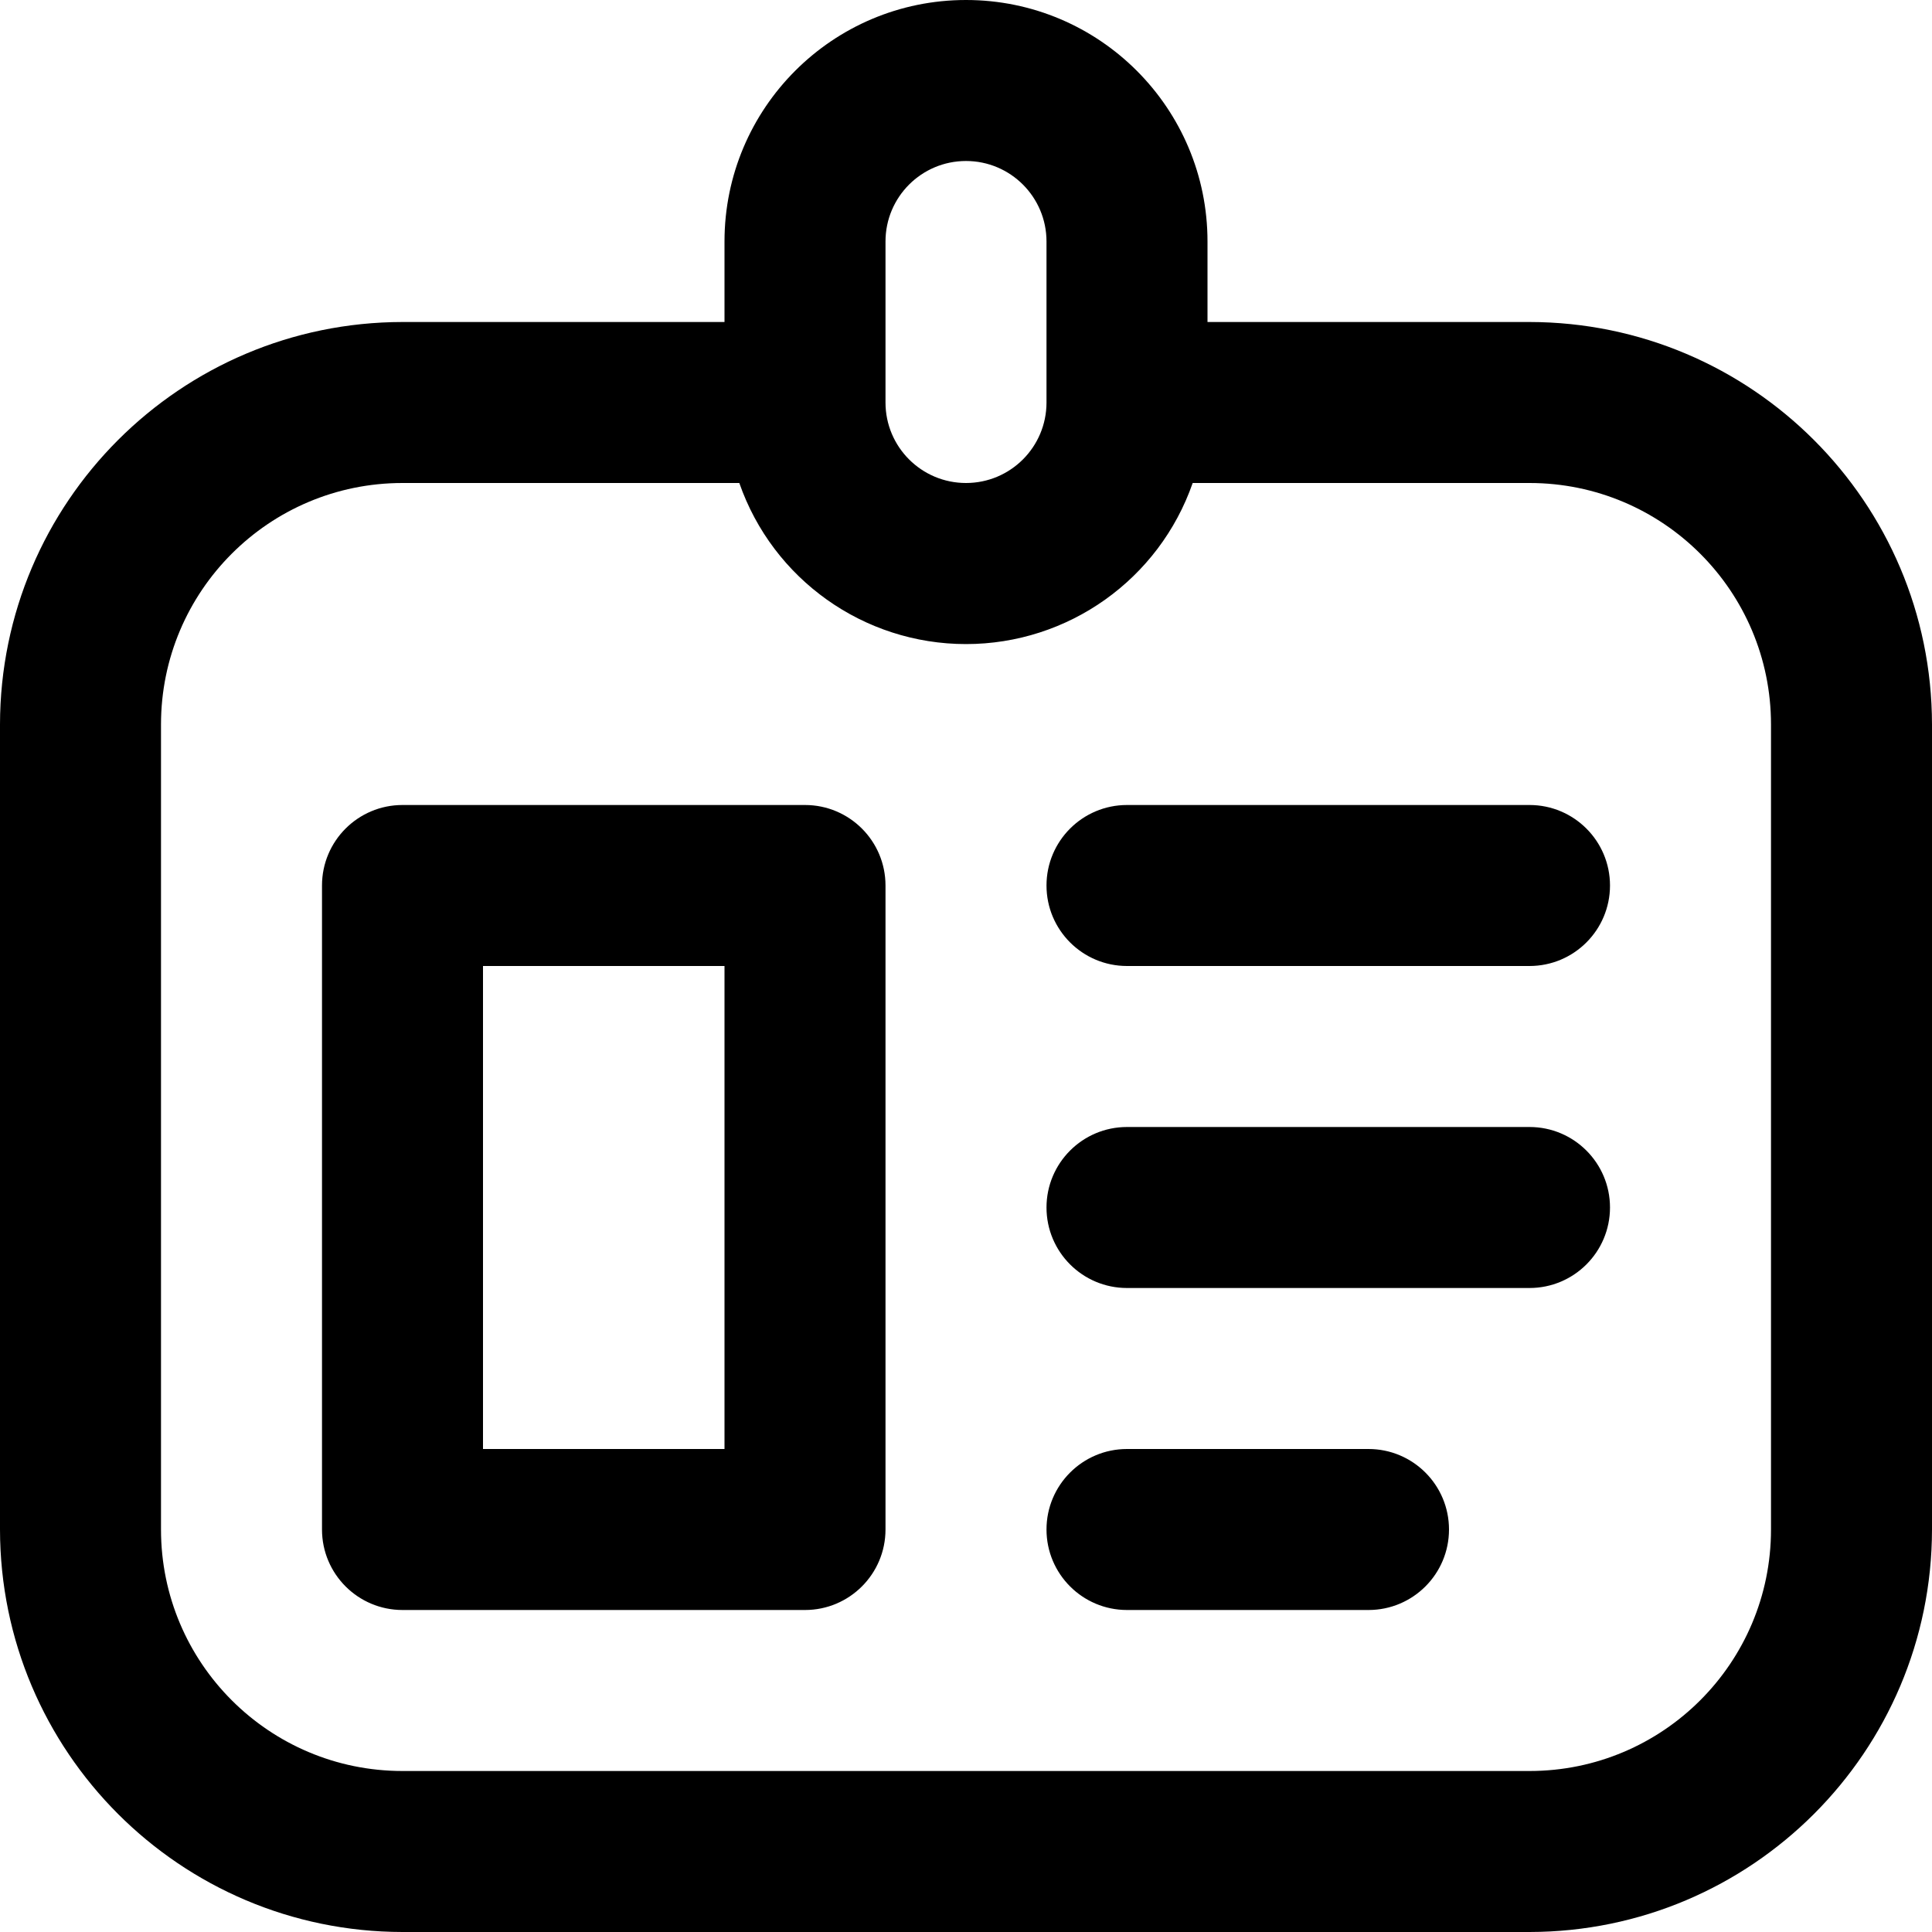
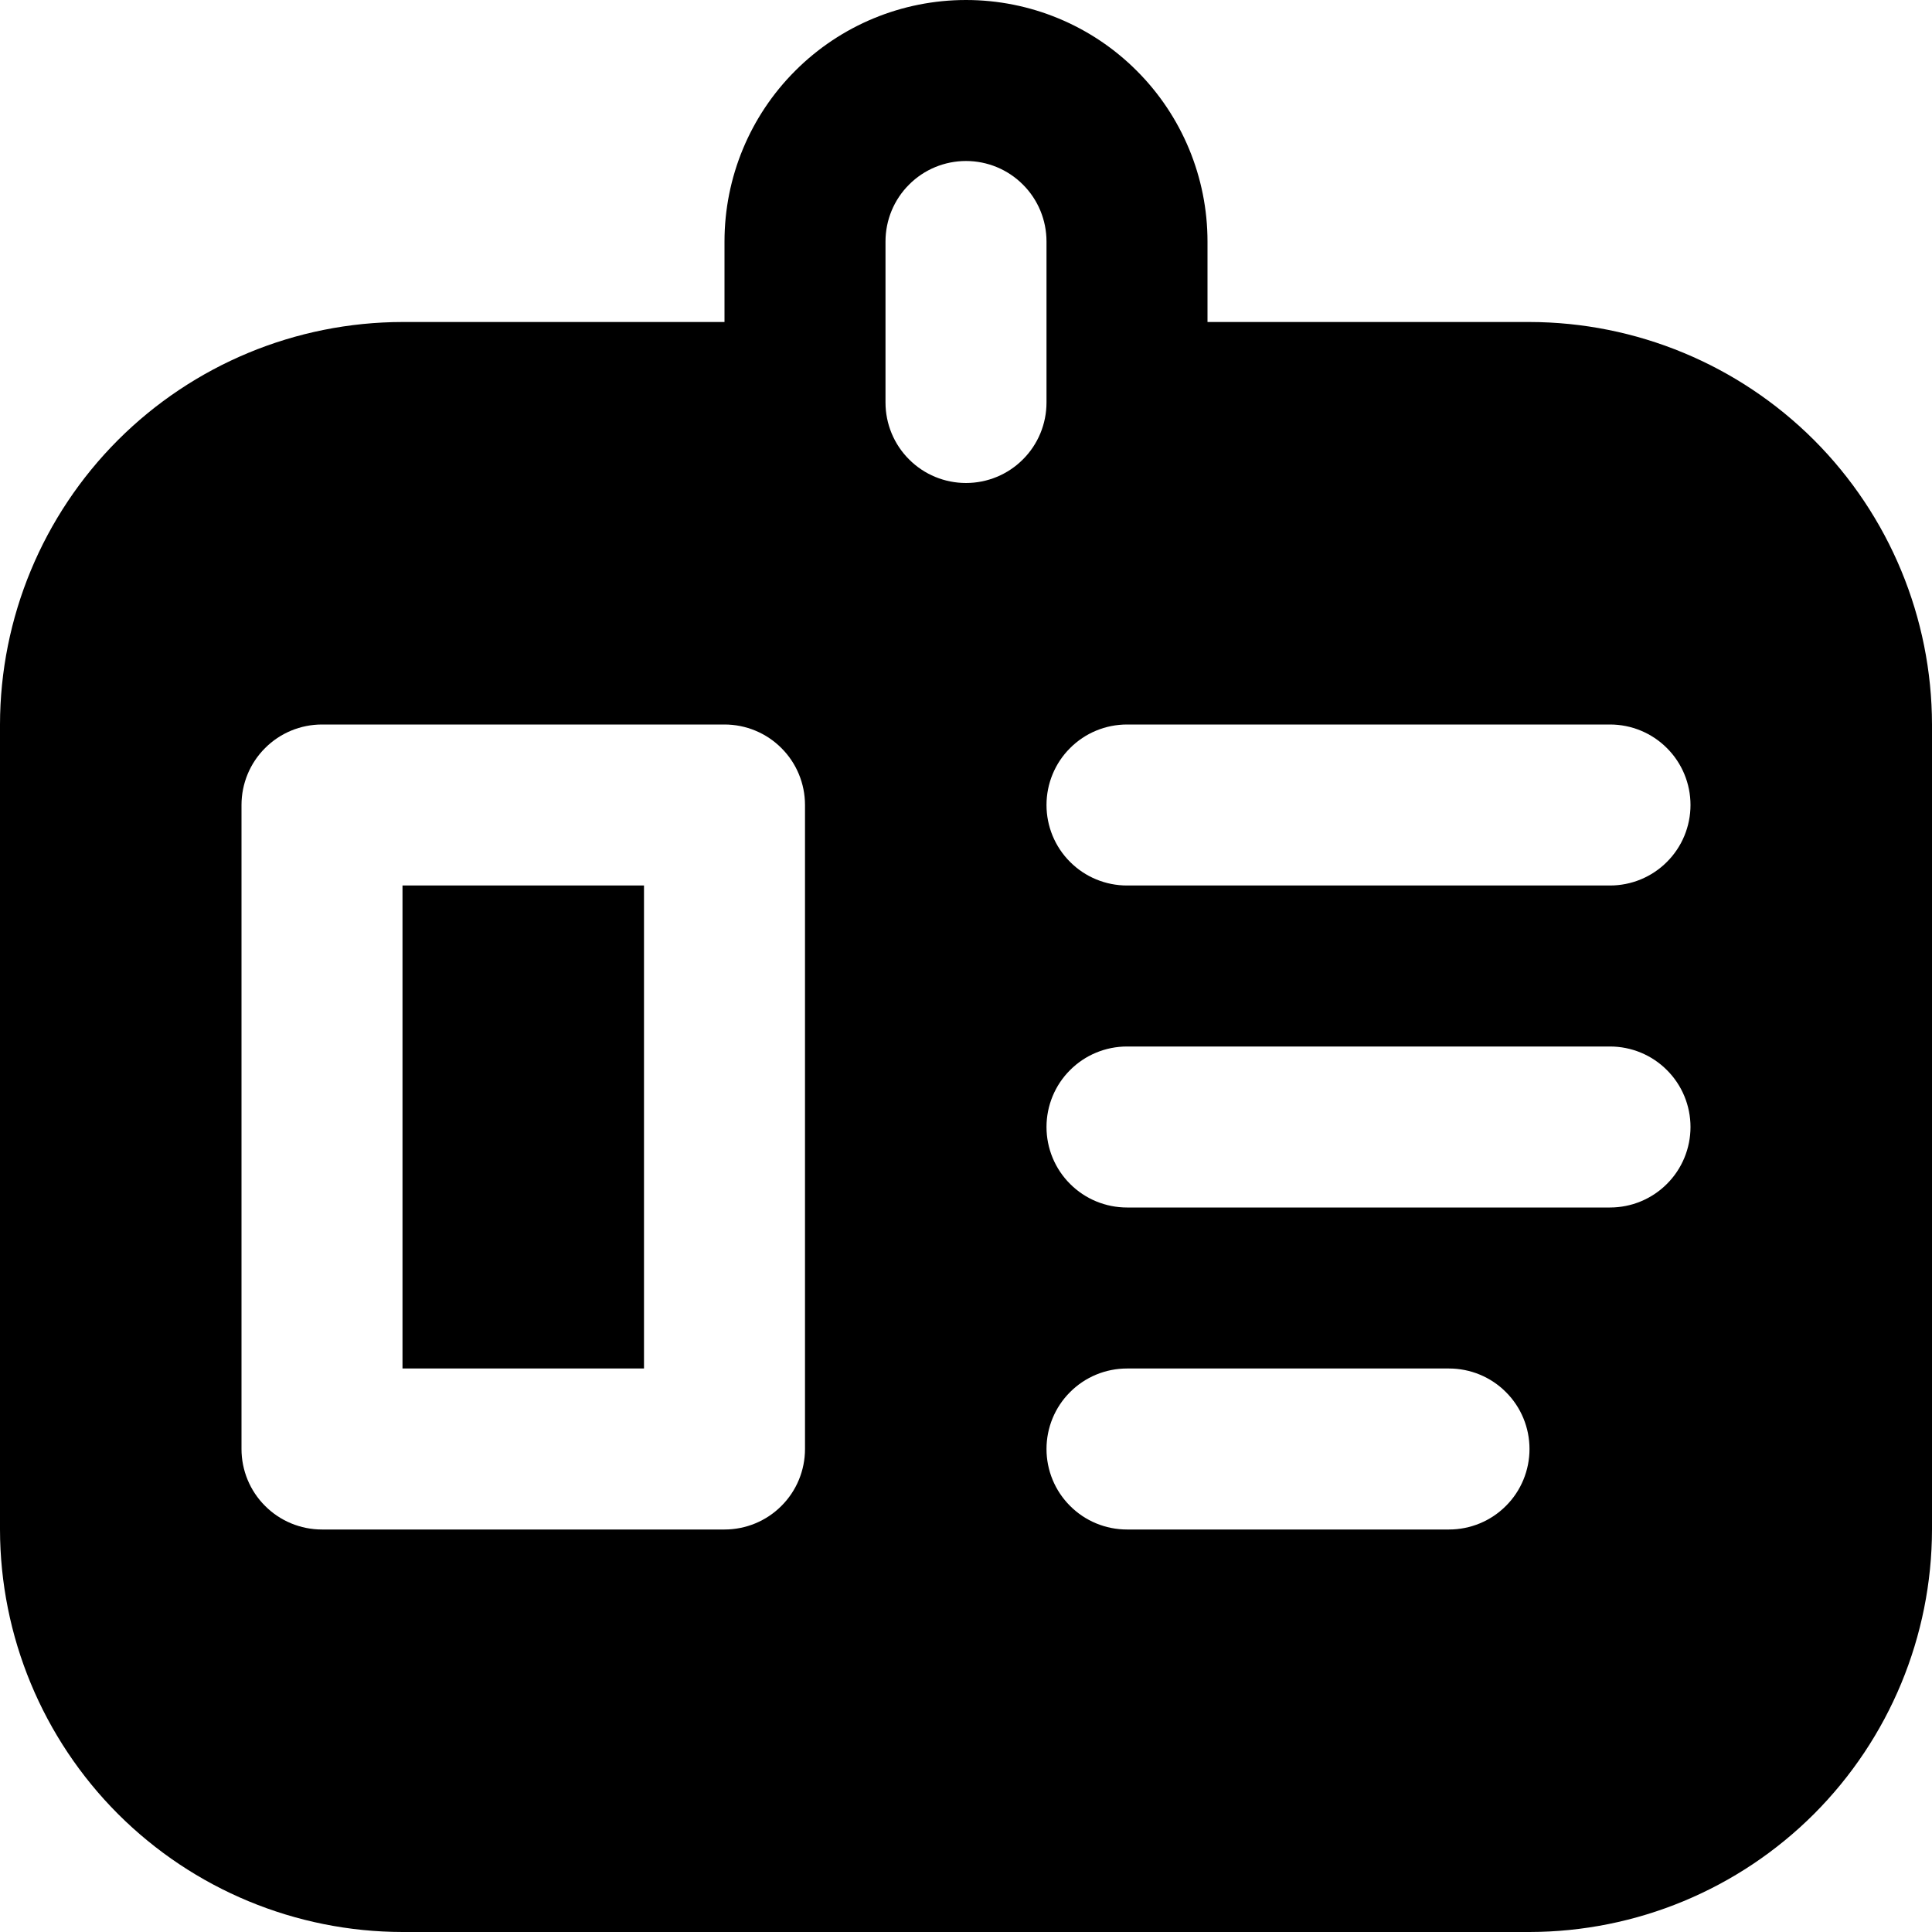
- <svg xmlns="http://www.w3.org/2000/svg" id="Layer_1" height="512" viewBox="0 0 24 24" width="512" data-name="Layer 1">
-   <path d="m19 4h-4v-1a3 3 0 0 0 -6 0v1h-4a5.006 5.006 0 0 0 -5 5v10a5.006 5.006 0 0 0 5 5h14a5.006 5.006 0 0 0 5-5v-10a5.006 5.006 0 0 0 -5-5zm-8-1a1 1 0 0 1 2 0v2a1 1 0 0 1 -2 0zm11 16a3 3 0 0 1 -3 3h-14a3 3 0 0 1 -3-3v-10a3 3 0 0 1 3-3h4.184a2.982 2.982 0 0 0 5.632 0h4.184a3 3 0 0 1 3 3zm-12-9h-5a1 1 0 0 0 -1 1v8a1 1 0 0 0 1 1h5a1 1 0 0 0 1-1v-8a1 1 0 0 0 -1-1zm-1 8h-3v-6h3zm11-3a1 1 0 0 1 -1 1h-5a1 1 0 0 1 0-2h5a1 1 0 0 1 1 1zm0-4a1 1 0 0 1 -1 1h-5a1 1 0 0 1 0-2h5a1 1 0 0 1 1 1zm-2 8a1 1 0 0 1 -1 1h-3a1 1 0 0 1 0-2h3a1 1 0 0 1 1 1z" />
+ <svg xmlns="http://www.w3.org/2000/svg" width="24" height="24" viewBox="0 0 24 24" fill="none">
+   <path d="M19 4H15V3C15 2.204 14.684 1.441 14.121 0.879C13.559 0.316 12.796 0 12 0C11.204 0 10.441 0.316 9.879 0.879C9.316 1.441 9 2.204 9 3V4H5C3.674 4.002 2.404 4.529 1.466 5.466C0.529 6.404 0.002 7.674 0 9L0 19C0.002 20.326 0.529 21.596 1.466 22.534C2.404 23.471 3.674 23.998 5 24H19C20.326 23.998 21.596 23.471 22.534 22.534C23.471 21.596 23.998 20.326 24 19V9C23.998 7.674 23.471 6.404 22.534 5.466C21.596 4.529 20.326 4.002 19 4V4ZM10 18C10 18.265 9.895 18.52 9.707 18.707C9.52 18.895 9.265 19 9 19H4C3.735 19 3.48 18.895 3.293 18.707C3.105 18.52 3 18.265 3 18V10C3 9.735 3.105 9.48 3.293 9.293C3.48 9.105 3.735 9 4 9H9C9.265 9 9.52 9.105 9.707 9.293C9.895 9.48 10 9.735 10 10V18ZM12 6C11.735 6 11.48 5.895 11.293 5.707C11.105 5.52 11 5.265 11 5V3C11 2.735 11.105 2.48 11.293 2.293C11.48 2.105 11.735 2 12 2C12.265 2 12.52 2.105 12.707 2.293C12.895 2.48 13 2.735 13 3V5C13 5.265 12.895 5.52 12.707 5.707C12.52 5.895 12.265 6 12 6ZM18 19H14C13.735 19 13.48 18.895 13.293 18.707C13.105 18.52 13 18.265 13 18C13 17.735 13.105 17.48 13.293 17.293C13.48 17.105 13.735 17 14 17H18C18.265 17 18.52 17.105 18.707 17.293C18.895 17.48 19 17.735 19 18C19 18.265 18.895 18.52 18.707 18.707C18.52 18.895 18.265 19 18 19ZM20 15H14C13.735 15 13.48 14.895 13.293 14.707C13.105 14.52 13 14.265 13 14C13 13.735 13.105 13.48 13.293 13.293C13.48 13.105 13.735 13 14 13H20C20.265 13 20.52 13.105 20.707 13.293C20.895 13.48 21 13.735 21 14C21 14.265 20.895 14.52 20.707 14.707C20.52 14.895 20.265 15 20 15ZM20 11H14C13.735 11 13.48 10.895 13.293 10.707C13.105 10.52 13 10.265 13 10C13 9.735 13.105 9.48 13.293 9.293C13.48 9.105 13.735 9 14 9H20C20.265 9 20.52 9.105 20.707 9.293C20.895 9.48 21 9.735 21 10C21 10.265 20.895 10.52 20.707 10.707C20.52 10.895 20.265 11 20 11ZM5 11H8V17H5V11Z" fill="black" />
</svg>
